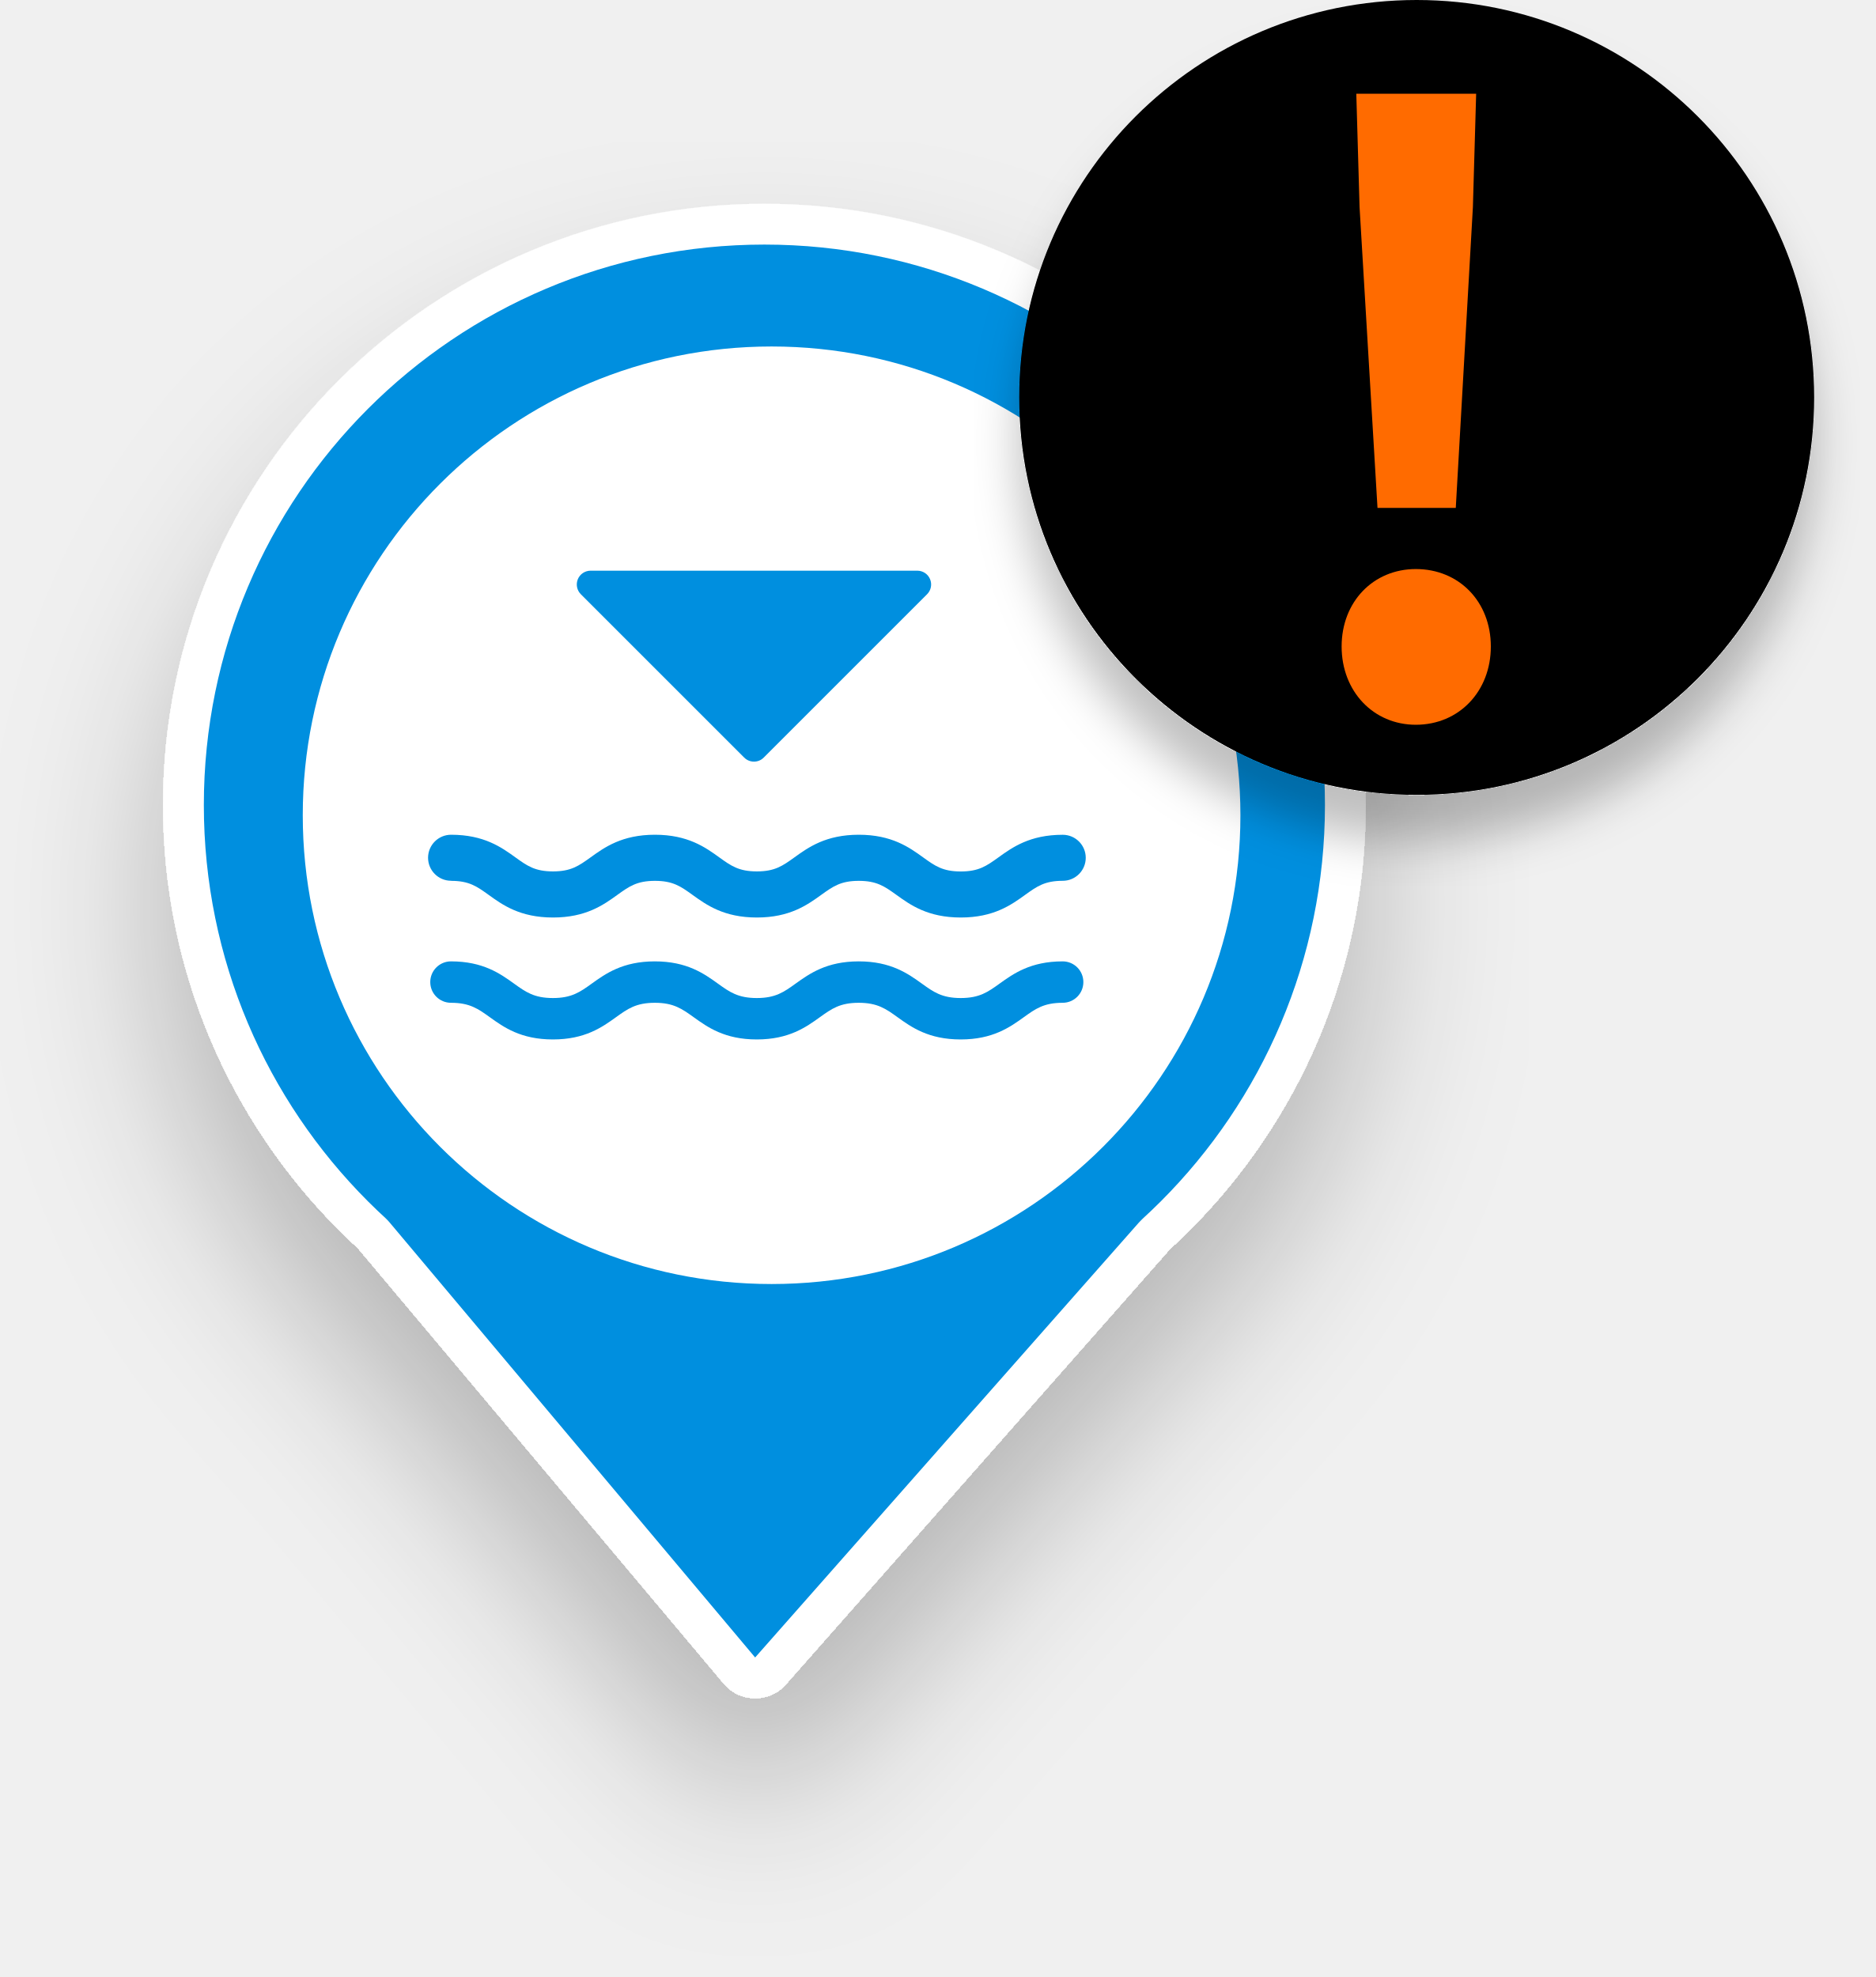
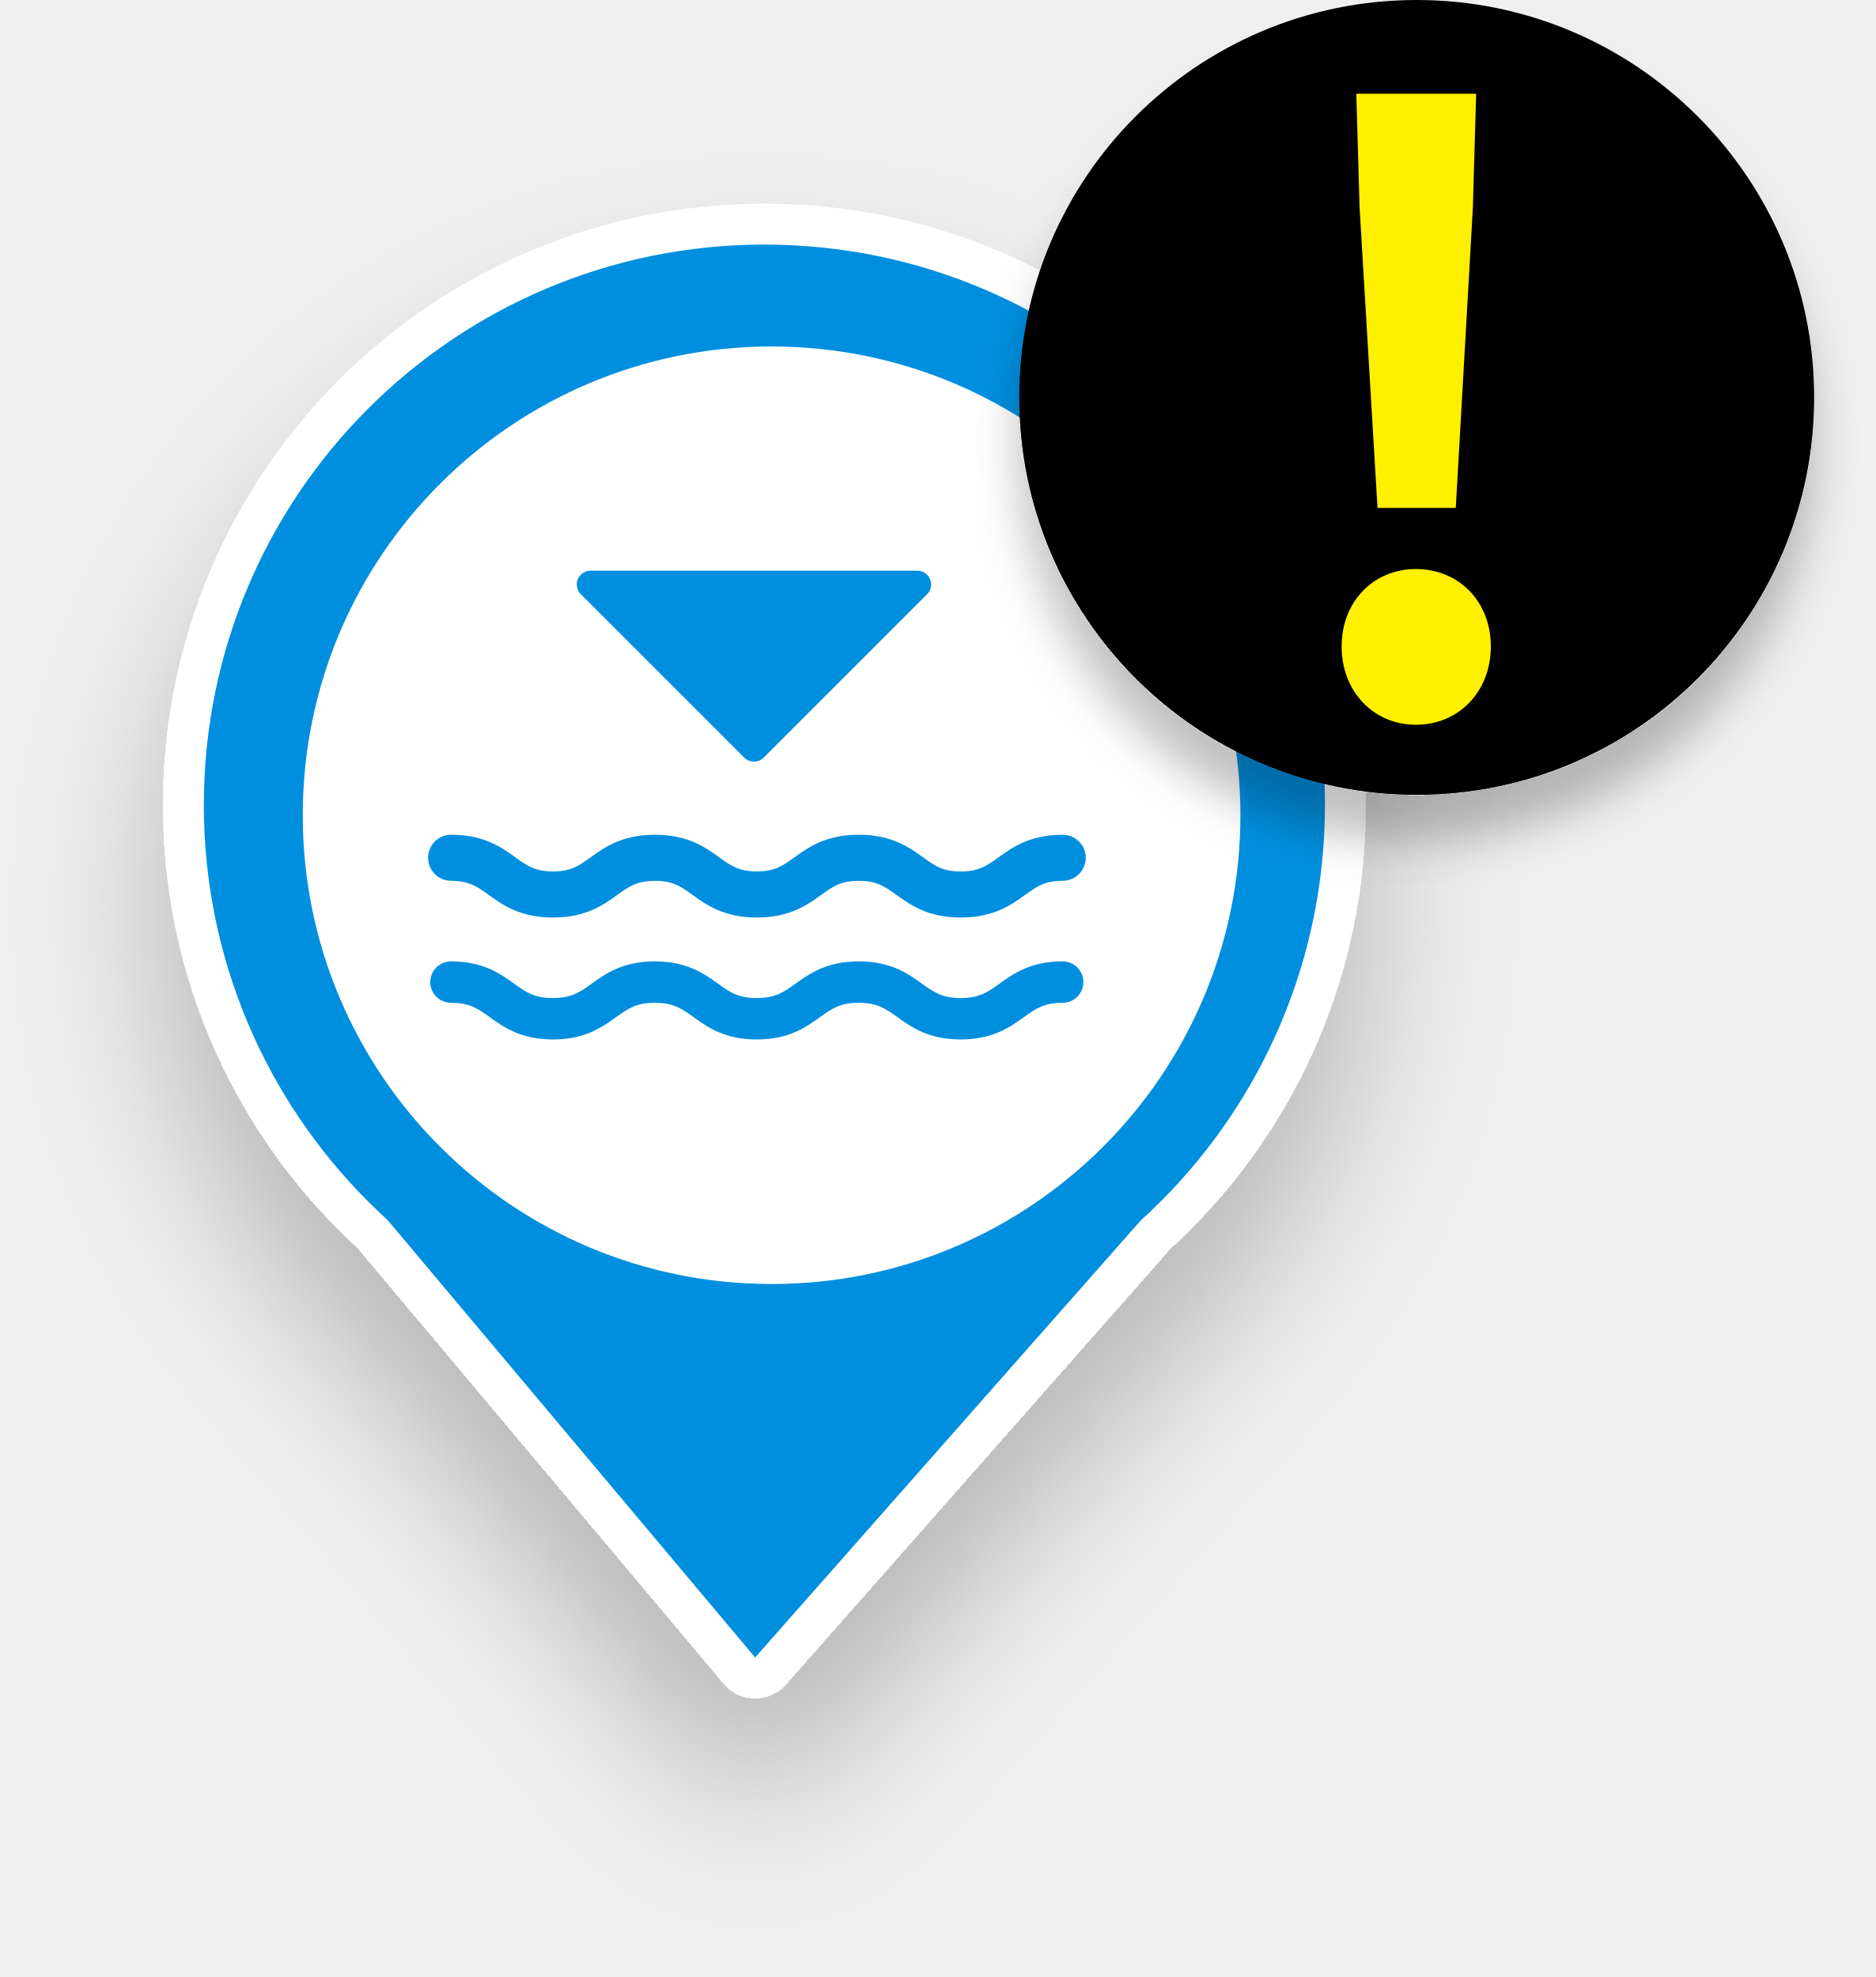
<svg xmlns="http://www.w3.org/2000/svg" width="92" height="97" viewBox="0 0 92 97" fill="none">
-   <g filter="url(#filter0_d_336_2254)">
+   <g filter="url(#filter0_d_336_2221)">
    <path d="M37.046 81.323L18.897 59.721L56.103 59.721L37.046 81.323Z" fill="#008FDF" />
    <path d="M65 39.5C65 54.688 52.688 67 37.5 67C22.312 67 10 54.688 10 39.5C10 24.312 22.312 12 37.5 12C52.688 12 65 24.312 65 39.5Z" fill="white" />
    <path d="M37.046 81.323L18.897 59.721L56.103 59.721L37.046 81.323Z" stroke="white" stroke-width="4" stroke-linejoin="round" />
    <path d="M65 39.5C65 54.688 52.688 67 37.5 67C22.312 67 10 54.688 10 39.5C10 24.312 22.312 12 37.5 12C52.688 12 65 24.312 65 39.5Z" stroke="white" stroke-width="4" stroke-linejoin="round" />
  </g>
  <path d="M37.046 81.323L18.897 59.721L56.103 59.721L37.046 81.323Z" fill="#008FDF" />
  <path d="M61.909 39.5C61.909 52.981 50.981 63.909 37.5 63.909C24.019 63.909 13.091 52.981 13.091 39.5C13.091 26.019 24.019 15.091 37.5 15.091C50.981 15.091 61.909 26.019 61.909 39.5Z" fill="#008FDF" stroke="#008FDF" stroke-width="6.182" />
  <ellipse cx="37.853" cy="40" rx="23" ry="23" fill="white" />
-   <g clip-path="url(#clip0_336_2254)">
+   <g clip-path="url(#clip0_336_2221)">
    <path d="M36.509 37.17C36.643 37.303 36.814 37.369 36.988 37.369C37.162 37.369 37.336 37.303 37.467 37.17L45.481 29.156C45.675 28.962 45.734 28.671 45.628 28.418C45.524 28.165 45.276 28 45.002 28H28.974C28.701 28 28.452 28.165 28.348 28.418C28.244 28.671 28.301 28.962 28.495 29.156L36.509 37.17ZM52.134 47.169C50.556 47.169 49.716 47.774 49.039 48.259C48.468 48.67 48.055 48.968 47.131 48.968C46.208 48.968 45.795 48.67 45.224 48.259C44.549 47.774 43.706 47.169 42.129 47.169C40.55 47.169 39.711 47.774 39.033 48.259C38.462 48.67 38.049 48.968 37.126 48.968C36.202 48.968 35.789 48.67 35.218 48.259C34.543 47.774 33.701 47.169 32.125 47.169C30.549 47.169 29.707 47.774 29.032 48.259C28.461 48.67 28.048 48.968 27.125 48.968C26.201 48.968 25.788 48.67 25.217 48.259C24.542 47.774 23.7 47.169 22.124 47.169C21.562 47.169 21.108 47.623 21.108 48.185C21.108 48.747 21.562 49.201 22.124 49.201C23.048 49.201 23.459 49.499 24.032 49.91C24.707 50.395 25.549 51 27.125 51C28.701 51 29.543 50.395 30.218 49.91C30.789 49.499 31.202 49.201 32.125 49.201C33.049 49.201 33.459 49.499 34.033 49.91C34.708 50.395 35.55 51 37.126 51C38.702 51 39.544 50.395 40.219 49.91C40.79 49.499 41.203 49.201 42.126 49.201C43.05 49.201 43.463 49.499 44.034 49.91C44.709 50.395 45.551 51 47.129 51C48.707 51 49.547 50.395 50.224 49.91C50.795 49.499 51.208 49.201 52.132 49.201C52.694 49.201 53.148 48.747 53.148 48.185C53.148 47.623 52.694 47.169 52.132 47.169H52.134ZM22.129 43.218C23.014 43.218 23.395 43.491 23.969 43.904C24.657 44.401 25.515 45.017 27.129 45.017C28.743 45.017 29.601 44.401 30.29 43.904C30.866 43.491 31.245 43.218 32.13 43.218C33.015 43.218 33.396 43.491 33.97 43.904C34.658 44.401 35.516 45.017 37.13 45.017C38.744 45.017 39.602 44.401 40.291 43.904C40.867 43.491 41.246 43.218 42.131 43.218C43.016 43.218 43.397 43.491 43.973 43.904C44.661 44.401 45.519 45.017 47.133 45.017C48.748 45.017 49.605 44.401 50.294 43.904C50.87 43.491 51.249 43.216 52.136 43.216C52.759 43.216 53.265 42.71 53.265 42.087C53.265 41.464 52.759 40.958 52.136 40.958C50.522 40.958 49.664 41.575 48.976 42.071C48.4 42.484 48.021 42.758 47.133 42.758C46.246 42.758 45.867 42.484 45.291 42.069C44.603 41.572 43.745 40.956 42.131 40.956C40.517 40.956 39.659 41.572 38.97 42.069C38.395 42.482 38.015 42.755 37.13 42.755C36.245 42.755 35.864 42.482 35.29 42.069C34.602 41.572 33.744 40.956 32.13 40.956C30.516 40.956 29.658 41.572 28.969 42.069C28.393 42.482 28.014 42.755 27.129 42.755C26.244 42.755 25.863 42.482 25.289 42.069C24.601 41.572 23.743 40.956 22.129 40.956C21.506 40.956 21 41.462 21 42.085C21 42.708 21.506 43.214 22.129 43.214V43.218Z" fill="#008FDF" />
  </g>
-   <g filter="url(#filter1_d_336_2254)">
+   <g filter="url(#filter1_d_336_2221)">
    <circle cx="69.5" cy="19.5" r="19.5" fill="black" />
  </g>
-   <path d="M67.578 24.92L66.698 10.16L66.538 4.6H72.418L72.258 10.16L71.418 24.92H67.578ZM69.458 35.56C67.378 35.56 65.818 33.92 65.818 31.72C65.818 29.52 67.378 27.92 69.458 27.92C71.578 27.92 73.138 29.52 73.138 31.72C73.138 33.92 71.578 35.56 69.458 35.56Z" fill="#FF6B00" />
+   <path d="M67.578 24.92L66.698 10.16L66.538 4.6H72.418L72.258 10.16L71.418 24.92H67.578ZM69.458 35.56C67.378 35.56 65.818 33.92 65.818 31.72C65.818 29.52 67.378 27.92 69.458 27.92C71.578 27.92 73.138 29.52 73.138 31.72C73.138 33.92 71.578 35.56 69.458 35.56Z" fill="#FFF000" />
  <defs>
-     <filter id="filter0_d_336_2254" x="0" y="7" width="75" height="89.323" filterUnits="userSpaceOnUse" color-interpolation-filters="sRGB">
+     <filter id="filter0_d_336_2221" x="0" y="7" width="75" height="89.323" filterUnits="userSpaceOnUse" color-interpolation-filters="sRGB">
      <feFlood flood-opacity="0" result="BackgroundImageFix" />
      <feColorMatrix in="SourceAlpha" type="matrix" values="0 0 0 0 0 0 0 0 0 0 0 0 0 0 0 0 0 0 127 0" result="hardAlpha" />
      <feOffset dy="5" />
      <feGaussianBlur stdDeviation="4" />
      <feComposite in2="hardAlpha" operator="out" />
      <feColorMatrix type="matrix" values="0 0 0 0 0 0 0 0 0 0 0 0 0 0 0 0 0 0 0.25 0" />
-       <feBlend mode="normal" in2="BackgroundImageFix" result="effect1_dropShadow_336_2254" />
-       <feBlend mode="normal" in="SourceGraphic" in2="effect1_dropShadow_336_2254" result="shape" />
+       <feBlend mode="normal" in2="BackgroundImageFix" result="effect1_dropShadow_336_2221" />
+       <feBlend mode="normal" in="SourceGraphic" in2="effect1_dropShadow_336_2221" result="shape" />
    </filter>
-     <filter id="filter1_d_336_2254" x="47.771" y="0" width="43.457" height="43.457" filterUnits="userSpaceOnUse" color-interpolation-filters="sRGB">
+     <filter id="filter1_d_336_2221" x="47.771" y="0" width="43.457" height="43.457" filterUnits="userSpaceOnUse" color-interpolation-filters="sRGB">
      <feFlood flood-opacity="0" result="BackgroundImageFix" />
      <feColorMatrix in="SourceAlpha" type="matrix" values="0 0 0 0 0 0 0 0 0 0 0 0 0 0 0 0 0 0 127 0" result="hardAlpha" />
      <feOffset dy="2.229" />
      <feGaussianBlur stdDeviation="1.114" />
      <feComposite in2="hardAlpha" operator="out" />
      <feColorMatrix type="matrix" values="0 0 0 0 0 0 0 0 0 0 0 0 0 0 0 0 0 0 0.25 0" />
-       <feBlend mode="normal" in2="BackgroundImageFix" result="effect1_dropShadow_336_2254" />
-       <feBlend mode="normal" in="SourceGraphic" in2="effect1_dropShadow_336_2254" result="shape" />
+       <feBlend mode="normal" in2="BackgroundImageFix" result="effect1_dropShadow_336_2221" />
+       <feBlend mode="normal" in="SourceGraphic" in2="effect1_dropShadow_336_2221" result="shape" />
    </filter>
-     <clipPath id="clip0_336_2254">
+     <clipPath id="clip0_336_2221">
      <rect width="32.263" height="23" fill="white" transform="translate(21 28)" />
    </clipPath>
  </defs>
</svg>
